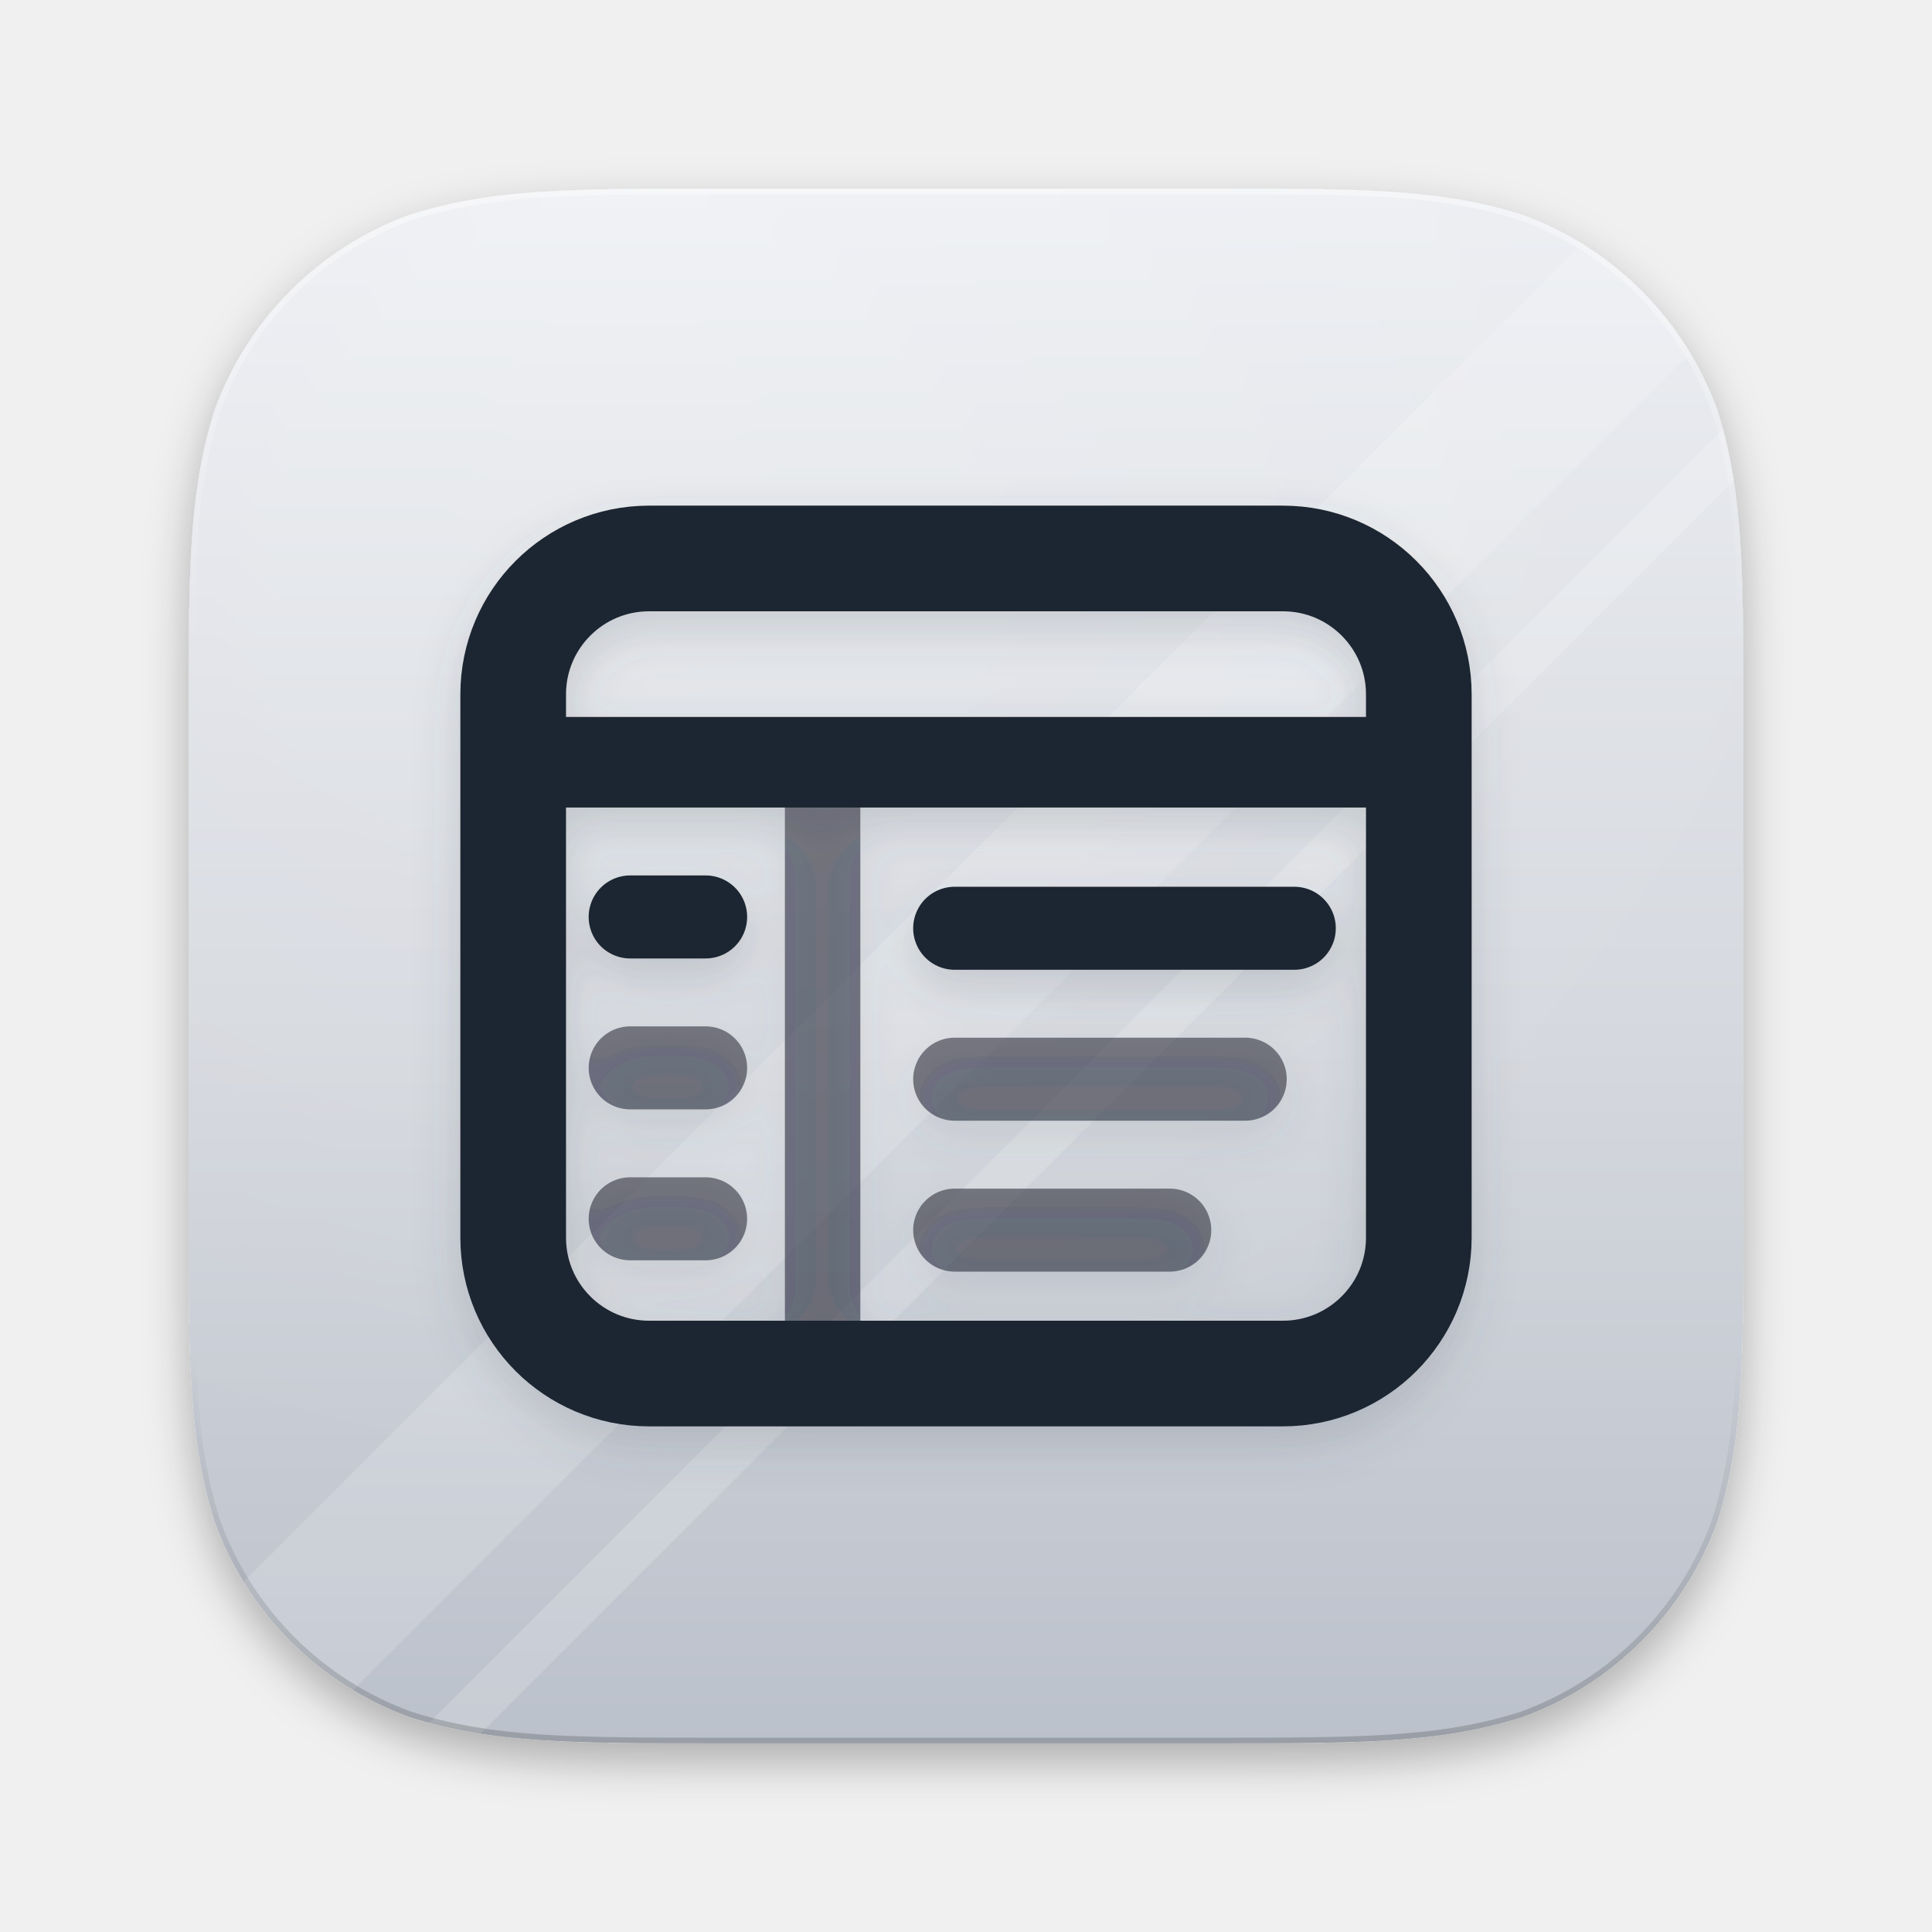
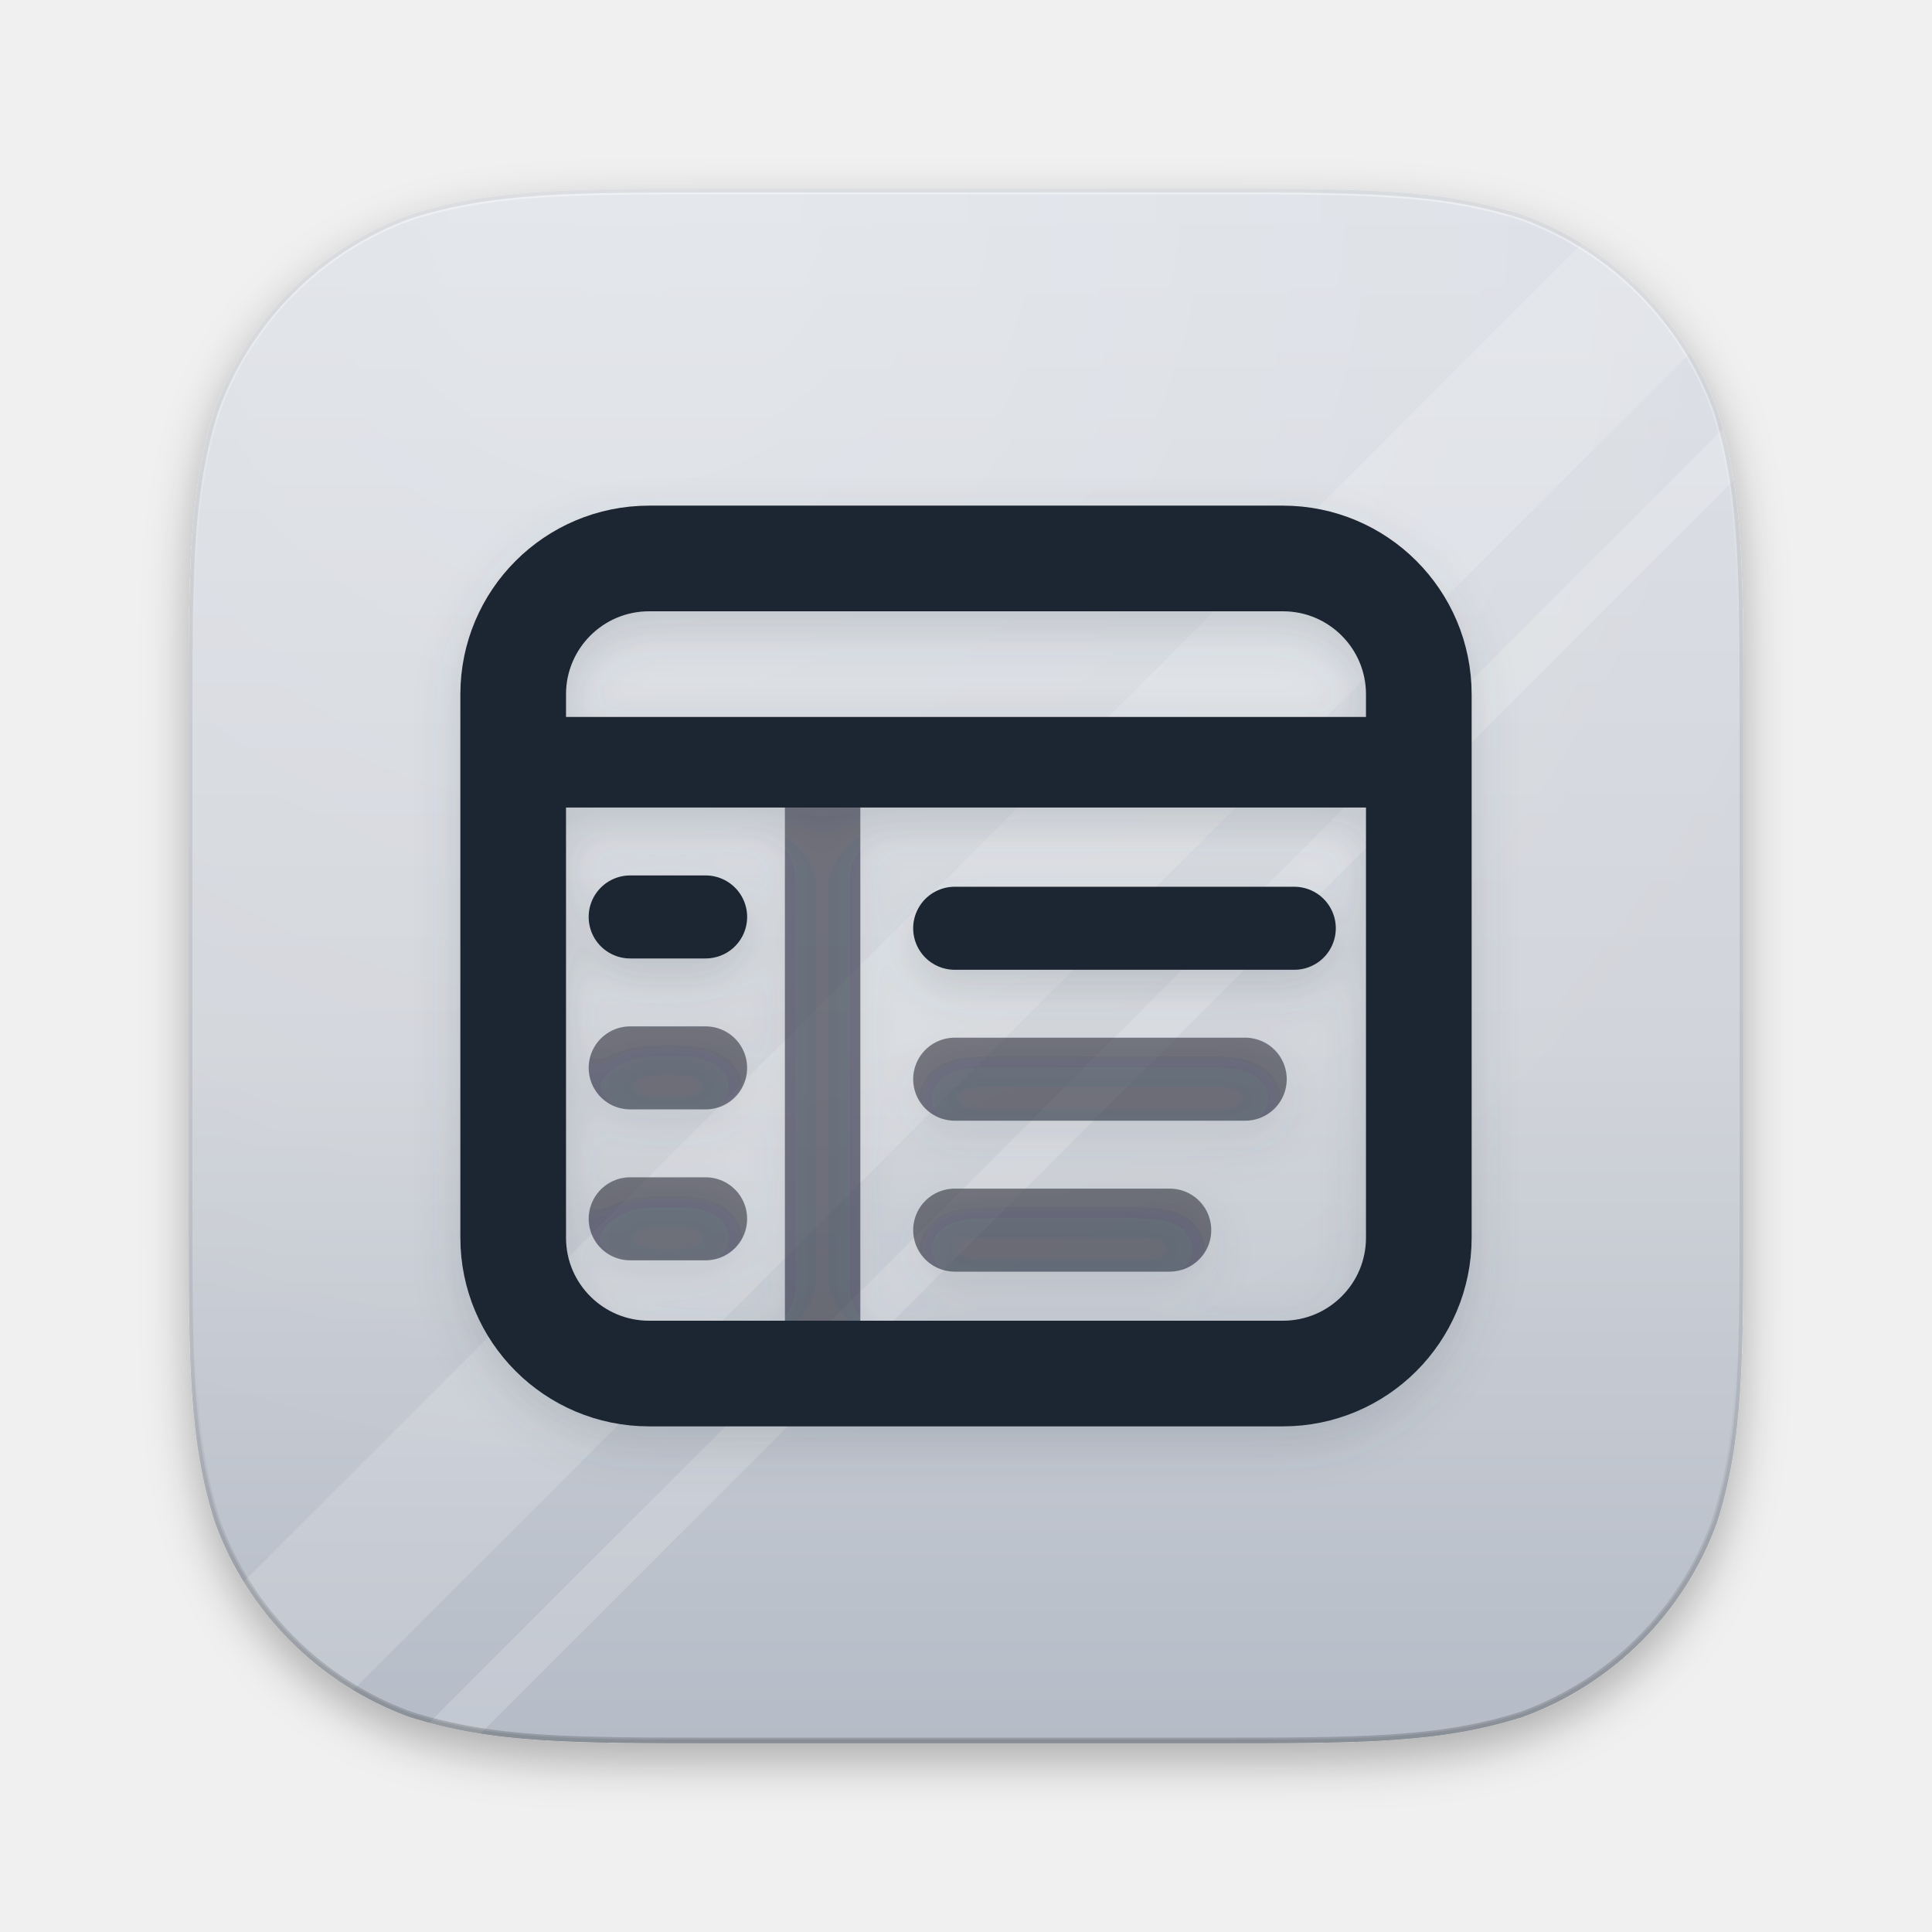
<svg xmlns="http://www.w3.org/2000/svg" width="1024" height="1024" viewBox="0 0 1024 1024">
  <defs>
    <linearGradient id="s0bg" x1="0" y1="100" x2="0" y2="924" gradientUnits="userSpaceOnUse">
-       <stop offset="0" stop-color="#ECEEF2" />
-       <stop offset="0.55" stop-color="#D5D8DE" />
-       <stop offset="1" stop-color="#BBC1CB" />
+       <stop offset="0" stop-color="#DDE1E7" />
+       <stop offset="0.55" stop-color="#D1D4DA" />
+       <stop offset="1" stop-color="#B5BCC7" />
    </linearGradient>
    <radialGradient id="s0sheen" cx="330.72" cy="100" r="700.4" gradientUnits="userSpaceOnUse">
      <stop offset="0" stop-color="#FFFFFF" stop-opacity="0.22" />
      <stop offset="1" stop-color="#FFFFFF" stop-opacity="0" />
    </radialGradient>
    <linearGradient id="s0edge" x1="0" y1="100" x2="0" y2="924" gradientUnits="userSpaceOnUse">
      <stop offset="0" stop-color="#FFFFFF" stop-opacity="0.4" />
      <stop offset="0.3" stop-color="#FFFFFF" stop-opacity="0" />
      <stop offset="0.75" stop-color="#000000" stop-opacity="0" />
      <stop offset="1" stop-color="#000000" stop-opacity="0.18" />
    </linearGradient>
    <clipPath id="s0clip">
      <path d="M383.41 100H640.59C722.19 100 763 100 806.92 113.89C854.88 131.34 892.66 169.12 910.11 217.08C924 261 924 301.81 924 383.41V640.59C924 722.19 924 763 910.11 806.92C892.66 854.88 854.88 892.66 806.92 910.11C763 924 722.19 924 640.59 924H383.41C301.81 924 261 924 217.08 910.11C169.12 892.66 131.34 854.88 113.89 806.92C100 763 100 722.19 100 640.59V383.41C100 301.81 100 261 113.89 217.08C131.34 169.12 169.12 131.34 217.08 113.89C261 100 301.81 100 383.41 100Z" />
    </clipPath>
    <filter id="s0gs" x="-20%" y="-20%" width="140%" height="140%">
      <feDropShadow dx="0" dy="10" stdDeviation="12" flood-color="#4A5361" flood-opacity="0.18" />
    </filter>
    <filter id="s0ts" x="-10%" y="-10%" width="120%" height="125%">
      <feDropShadow dx="0" dy="10" stdDeviation="12" flood-color="#000" flood-opacity="0.28" />
    </filter>
  </defs>
  <path d="M383.41 100H640.59C722.19 100 763 100 806.92 113.89C854.88 131.34 892.66 169.12 910.11 217.08C924 261 924 301.81 924 383.41V640.59C924 722.19 924 763 910.11 806.92C892.66 854.88 854.88 892.66 806.92 910.11C763 924 722.19 924 640.59 924H383.41C301.81 924 261 924 217.08 910.11C169.12 892.66 131.34 854.88 113.89 806.92C100 763 100 722.19 100 640.59V383.41C100 301.81 100 261 113.89 217.08C131.34 169.12 169.12 131.34 217.08 113.89C261 100 301.81 100 383.41 100Z" fill="url(#s0bg)" filter="url(#s0ts)" />
  <g clip-path="url(#s0clip)">
    <path d="M60 907.52L907.52 60L1022.88 60L60 1022.88Z" fill="#FFFFFF" opacity="0.16" />
    <path d="M60 1080.56L1080.56 60L1113.52 60L60 1113.52Z" fill="#FFFFFF" opacity="0.176" />
    <rect x="100" y="100" width="824" height="824" fill="url(#s0sheen)" />
    <path d="M383.41 100H640.59C722.19 100 763 100 806.92 113.89C854.88 131.34 892.66 169.12 910.11 217.08C924 261 924 301.81 924 383.41V640.59C924 722.19 924 763 910.11 806.92C892.66 854.88 854.88 892.66 806.92 910.11C763 924 722.19 924 640.59 924H383.41C301.81 924 261 924 217.08 910.11C169.12 892.66 131.34 854.88 113.89 806.92C100 763 100 722.19 100 640.59V383.41C100 301.81 100 261 113.89 217.08C131.34 169.12 169.12 131.34 217.08 113.89C261 100 301.81 100 383.41 100Z" fill="none" stroke="url(#s0edge)" stroke-width="6" />
+     <path d="M383.41 100H640.59C722.19 100 763 100 806.92 113.89C854.88 131.34 892.66 169.12 910.11 217.08C924 261 924 301.81 924 383.41V640.59C924 722.19 924 763 910.11 806.92C892.66 854.88 854.88 892.66 806.92 910.11C763 924 722.19 924 640.59 924H383.41C301.81 924 261 924 217.08 910.11C169.12 892.66 131.34 854.88 113.89 806.92C100 763 100 722.19 100 640.59V383.41C100 301.81 100 261 113.89 217.08C131.34 169.12 169.12 131.34 217.08 113.89C261 100 301.81 100 383.41 100Z" fill="none" stroke="#000000" stroke-opacity="0.08" stroke-width="4" />
  </g>
  <g filter="url(#s0gs)" transform="translate(512 512) scale(1) translate(-512 -512)">
    <path d="M344 296H680A72 72 0 0 1 752 368V656A72 72 0 0 1 680 728H344A72 72 0 0 1 272 656V368A72 72 0 0 1 344 296Z" fill="none" stroke="#1E2530" stroke-width="56" stroke-linecap="round" stroke-linejoin="round" />
    <path d="M272 404H752" fill="none" stroke="#1E2530" stroke-width="48" stroke-linecap="butt" stroke-linejoin="round" />
    <g opacity="0.55">
      <path d="M436 404V728" fill="none" stroke="#1E2530" stroke-width="40" stroke-linecap="butt" stroke-linejoin="round" />
    </g>
    <path d="M334 486H374" fill="none" stroke="#1E2530" stroke-width="44" stroke-linecap="round" stroke-linejoin="round" />
    <g opacity="0.55">
      <path d="M334 566H374M334 646H374" fill="none" stroke="#1E2530" stroke-width="44" stroke-linecap="round" stroke-linejoin="round" />
    </g>
    <path d="M506 492H686" fill="none" stroke="#1E2530" stroke-width="44" stroke-linecap="round" stroke-linejoin="round" />
    <g opacity="0.55">
      <path d="M506 572H660M506 652H620" fill="none" stroke="#1E2530" stroke-width="44" stroke-linecap="round" stroke-linejoin="round" />
    </g>
  </g>
</svg>
